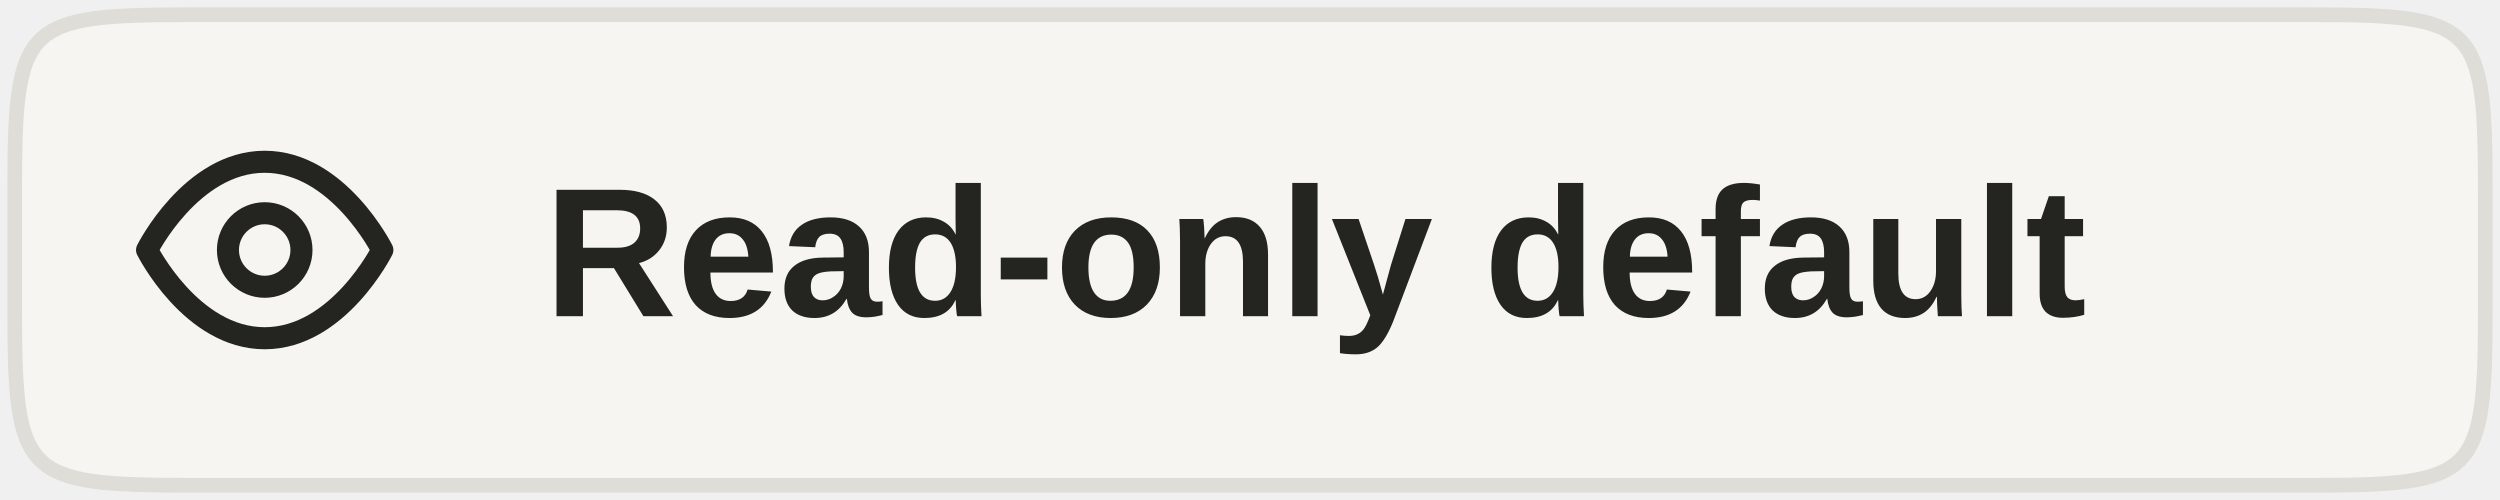
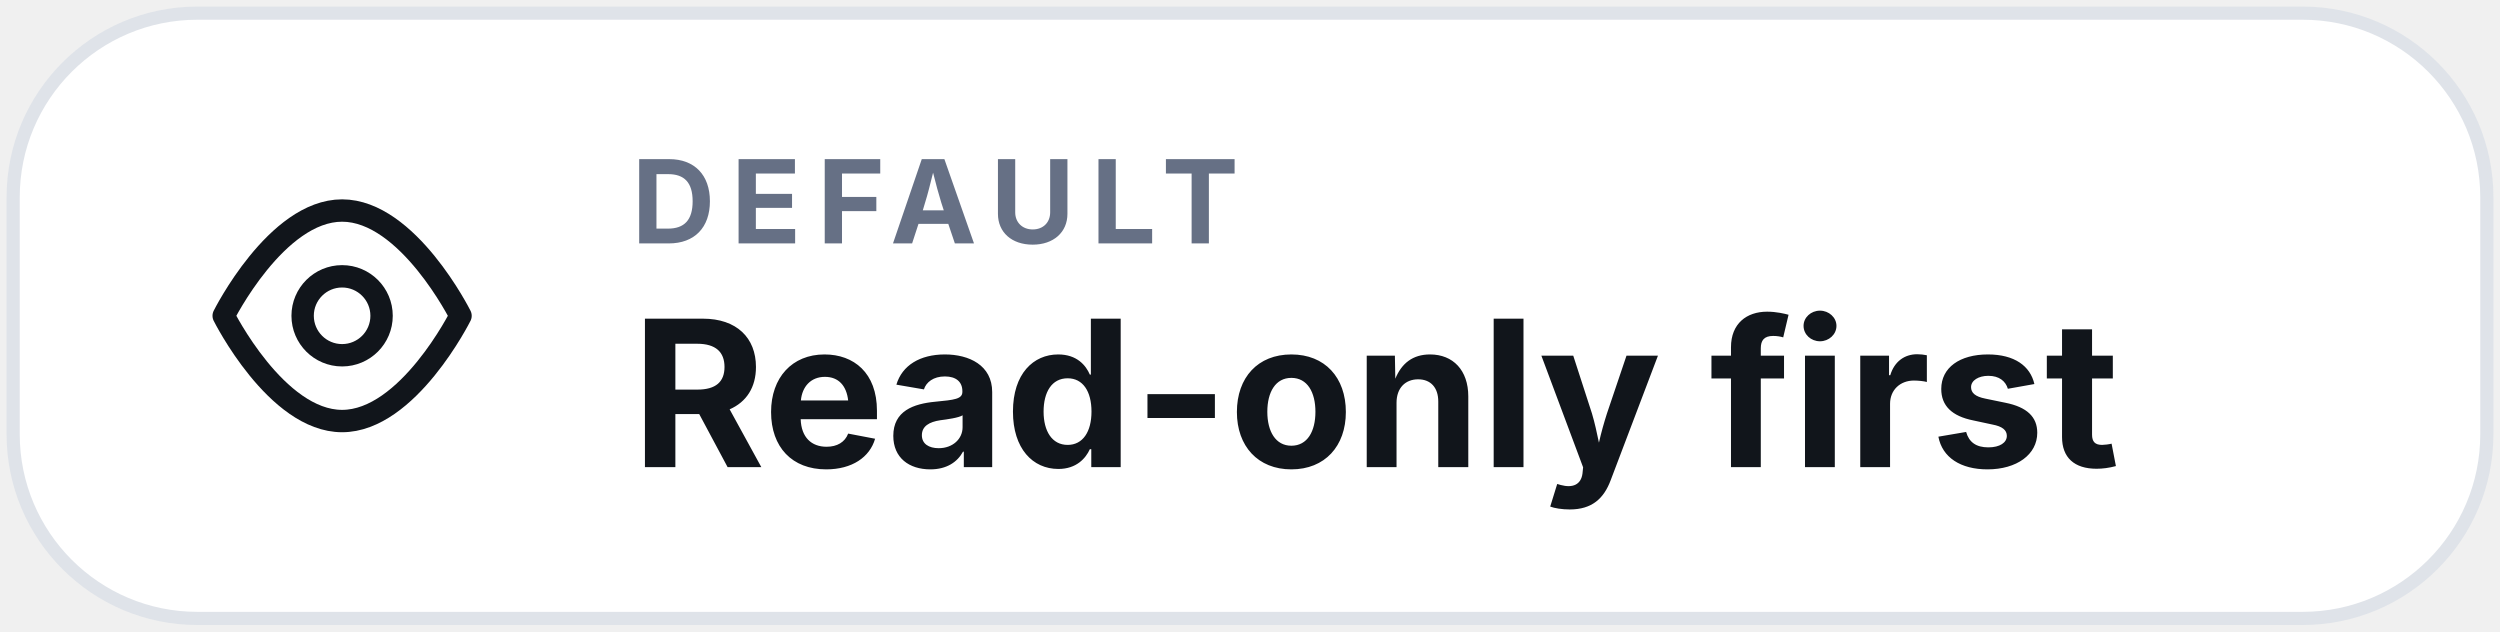
- <svg xmlns="http://www.w3.org/2000/svg" width="170" height="34" viewBox="0 0 170 34" role="img" aria-labelledby="title">
-   <style>.bg{fill:#f6f5f1;stroke:#deddd7}.fg{fill:#242421}.icon{stroke:#242421;fill:none;stroke-linecap:round;stroke-linejoin:round}@media(prefers-color-scheme:dark){.bg{fill:#242622;stroke:#44473f}.fg{fill:#f1f0e9}.icon{stroke:#f1f0e9}}</style>
-   <path class="bg" d="M13 1H157C168.4 1 169 1.6 169 13V21C169 32.4 168.4 33 157 33H13C1.6 33 1 32.4 1 21V13C1 1.6 1.6 1 13 1Z" />
-   <path class="icon" stroke-width="1.5" d="M10 17s3-6 8-6 8 6 8 6-3 6-8 6-8-6-8-6Zm8-2.5a2.5 2.5 0 1 0 0 5 2.5 2.5 0 0 0 0-5Z" />
-   <text class="fg" x="37" y="21.5" font-family="Arial,Helvetica,sans-serif" font-size="12.5" font-weight="600">Read-only default</text>
+ <svg xmlns="http://www.w3.org/2000/svg" width="190" height="48" viewBox="0 0 190 48" role="img" aria-label="ByeClaude starts read-only" data-badge-system="IamAngusU/Badges" data-badge-layout="metadata">
+   <style>.badge-bg{fill:#fff;stroke:#dfe3e9}.badge-fg{fill:#11151b}.badge-muted{fill:#667085}.badge-icon{stroke:#11151b}.badge-icon{fill:none;stroke-width:1.7;stroke-linecap:round;stroke-linejoin:round}@media(prefers-color-scheme:dark){.badge-bg{fill:#0b0f14;stroke:#303741}.badge-fg{fill:#f7f8fa}.badge-muted{fill:#949eac}.badge-icon{stroke:#f7f8fa}}</style>
+   <rect class="badge-bg" x="1" y="1" width="188" height="46" rx="14" />
+   <g class="badge-icon" transform="translate(14 12)" aria-hidden="true">
+     <path d="M12 4c5 0 9 8 9 8s-4 8-9 8-9-8-9-8 4-8 9-8Z" />
+     <circle cx="12" cy="12" r="3" />
+   </g>
+   <text class="badge-muted" x="48" y="18.5" font-family="Inter,ui-sans-serif,-apple-system,BlinkMacSystemFont,'Segoe UI',Arial,Helvetica,sans-serif" font-size="8.8" font-weight="700" letter-spacing="1.2">DEFAULT</text>
+   <text class="badge-fg" x="48" y="35.5" font-family="Inter,ui-sans-serif,-apple-system,BlinkMacSystemFont,'Segoe UI',Arial,Helvetica,sans-serif" font-size="15.5" font-weight="720">Read-only first</text>
</svg>
